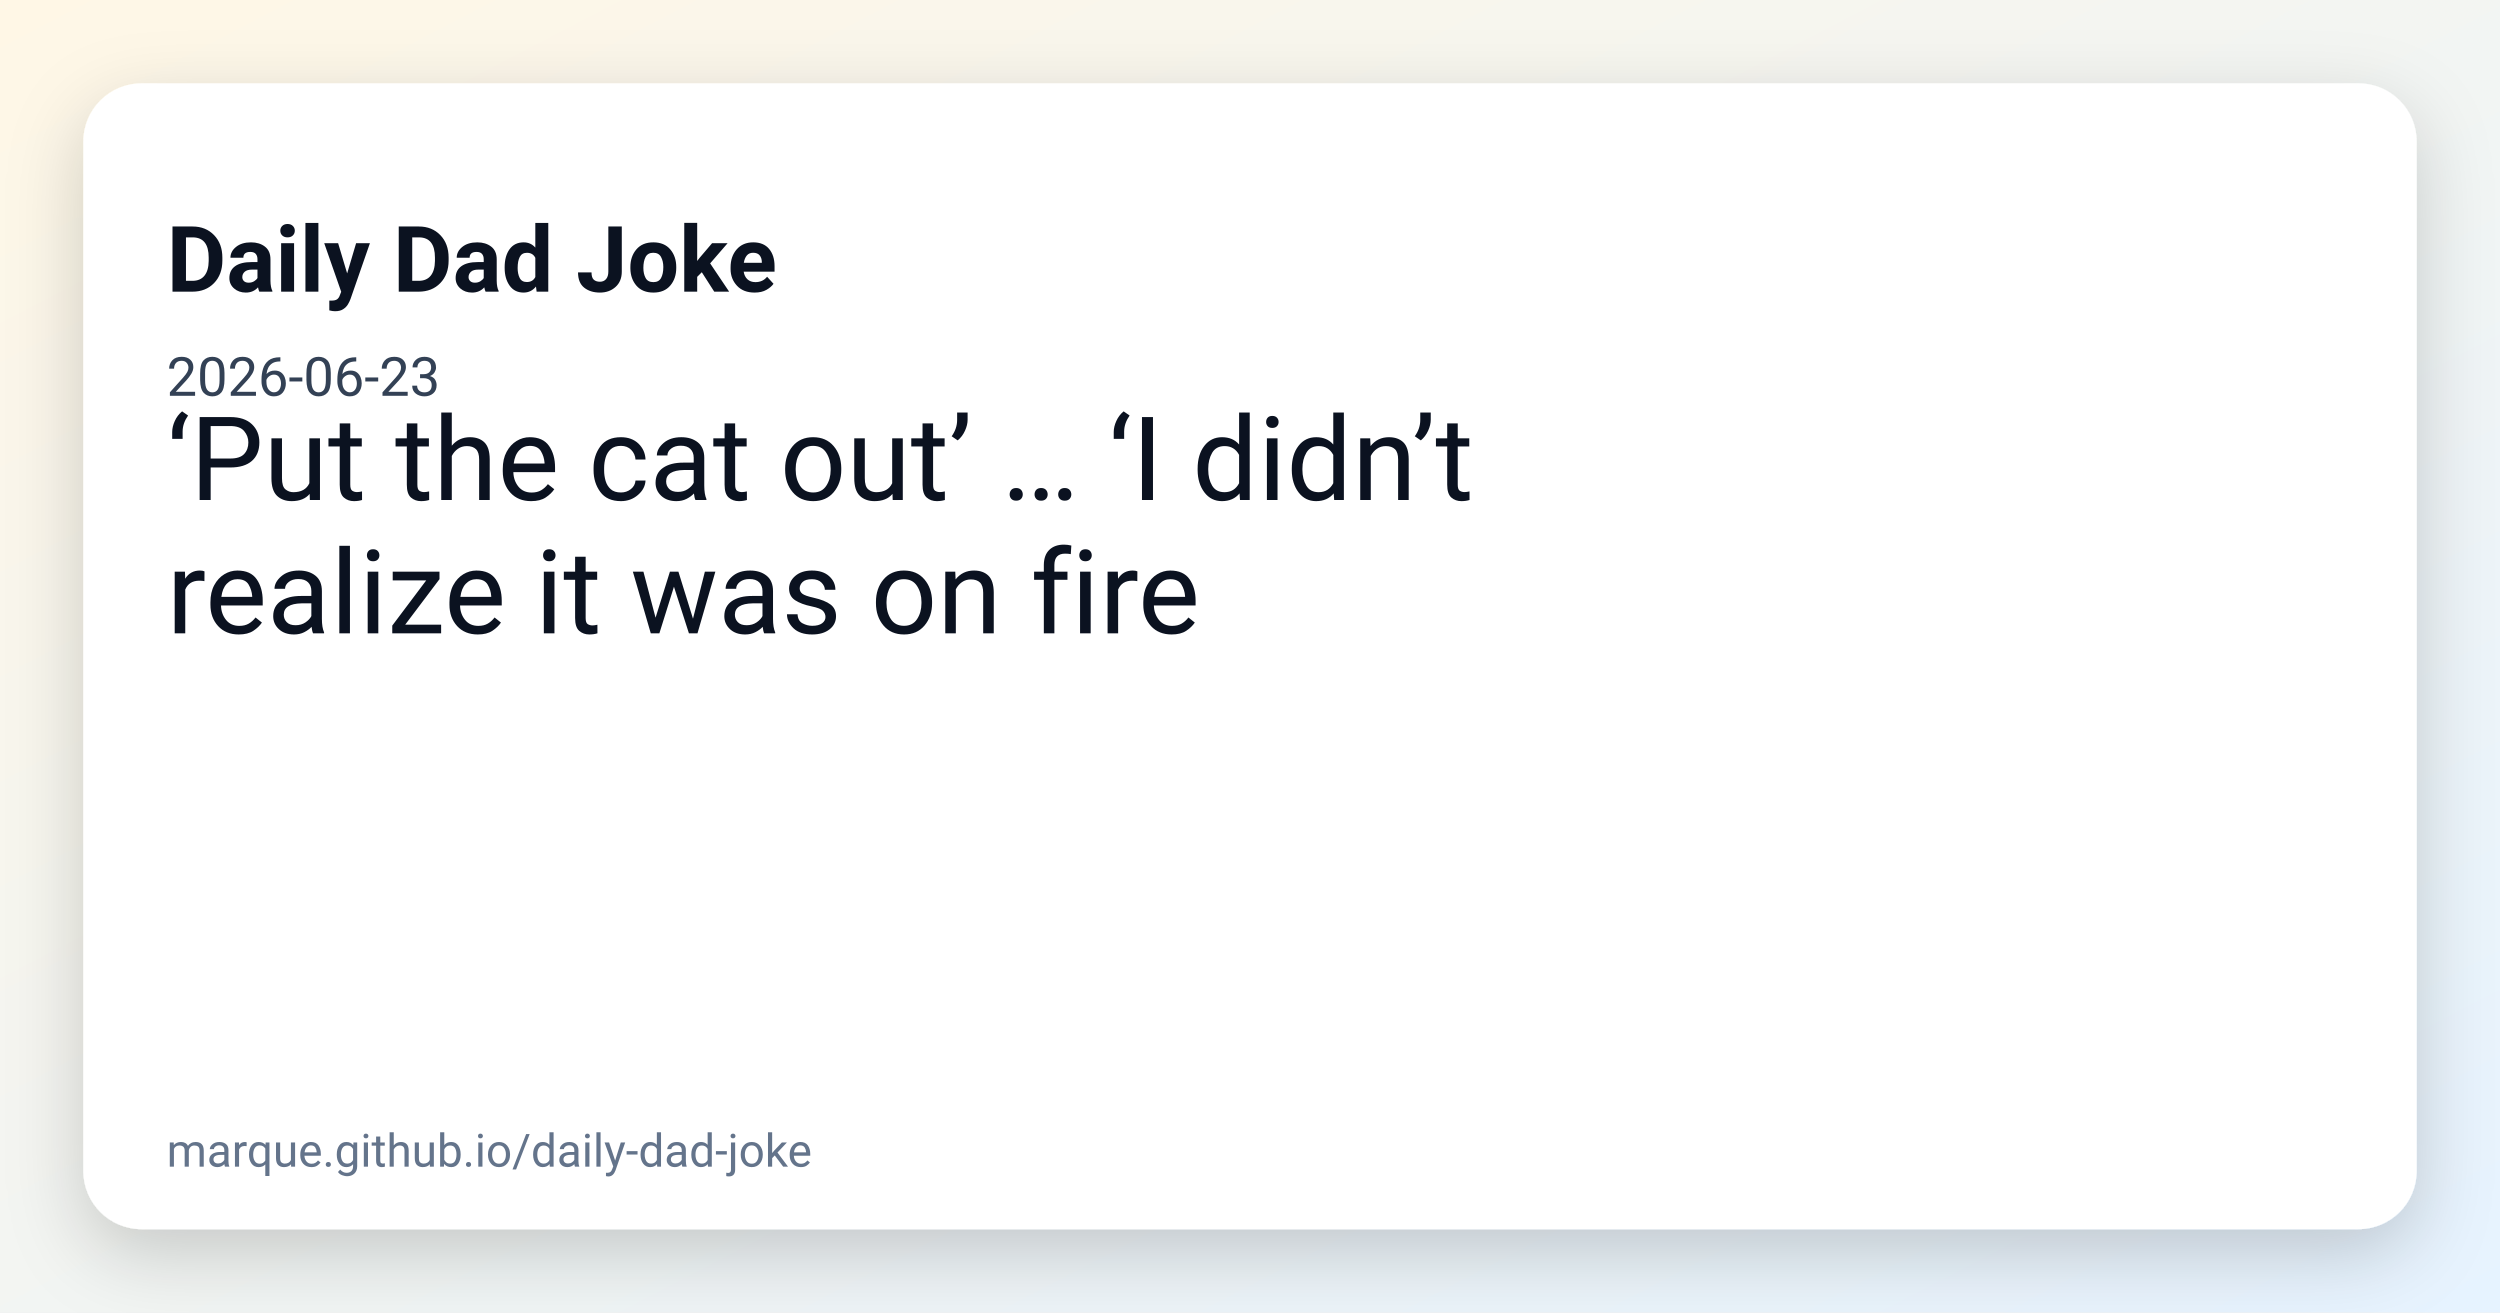
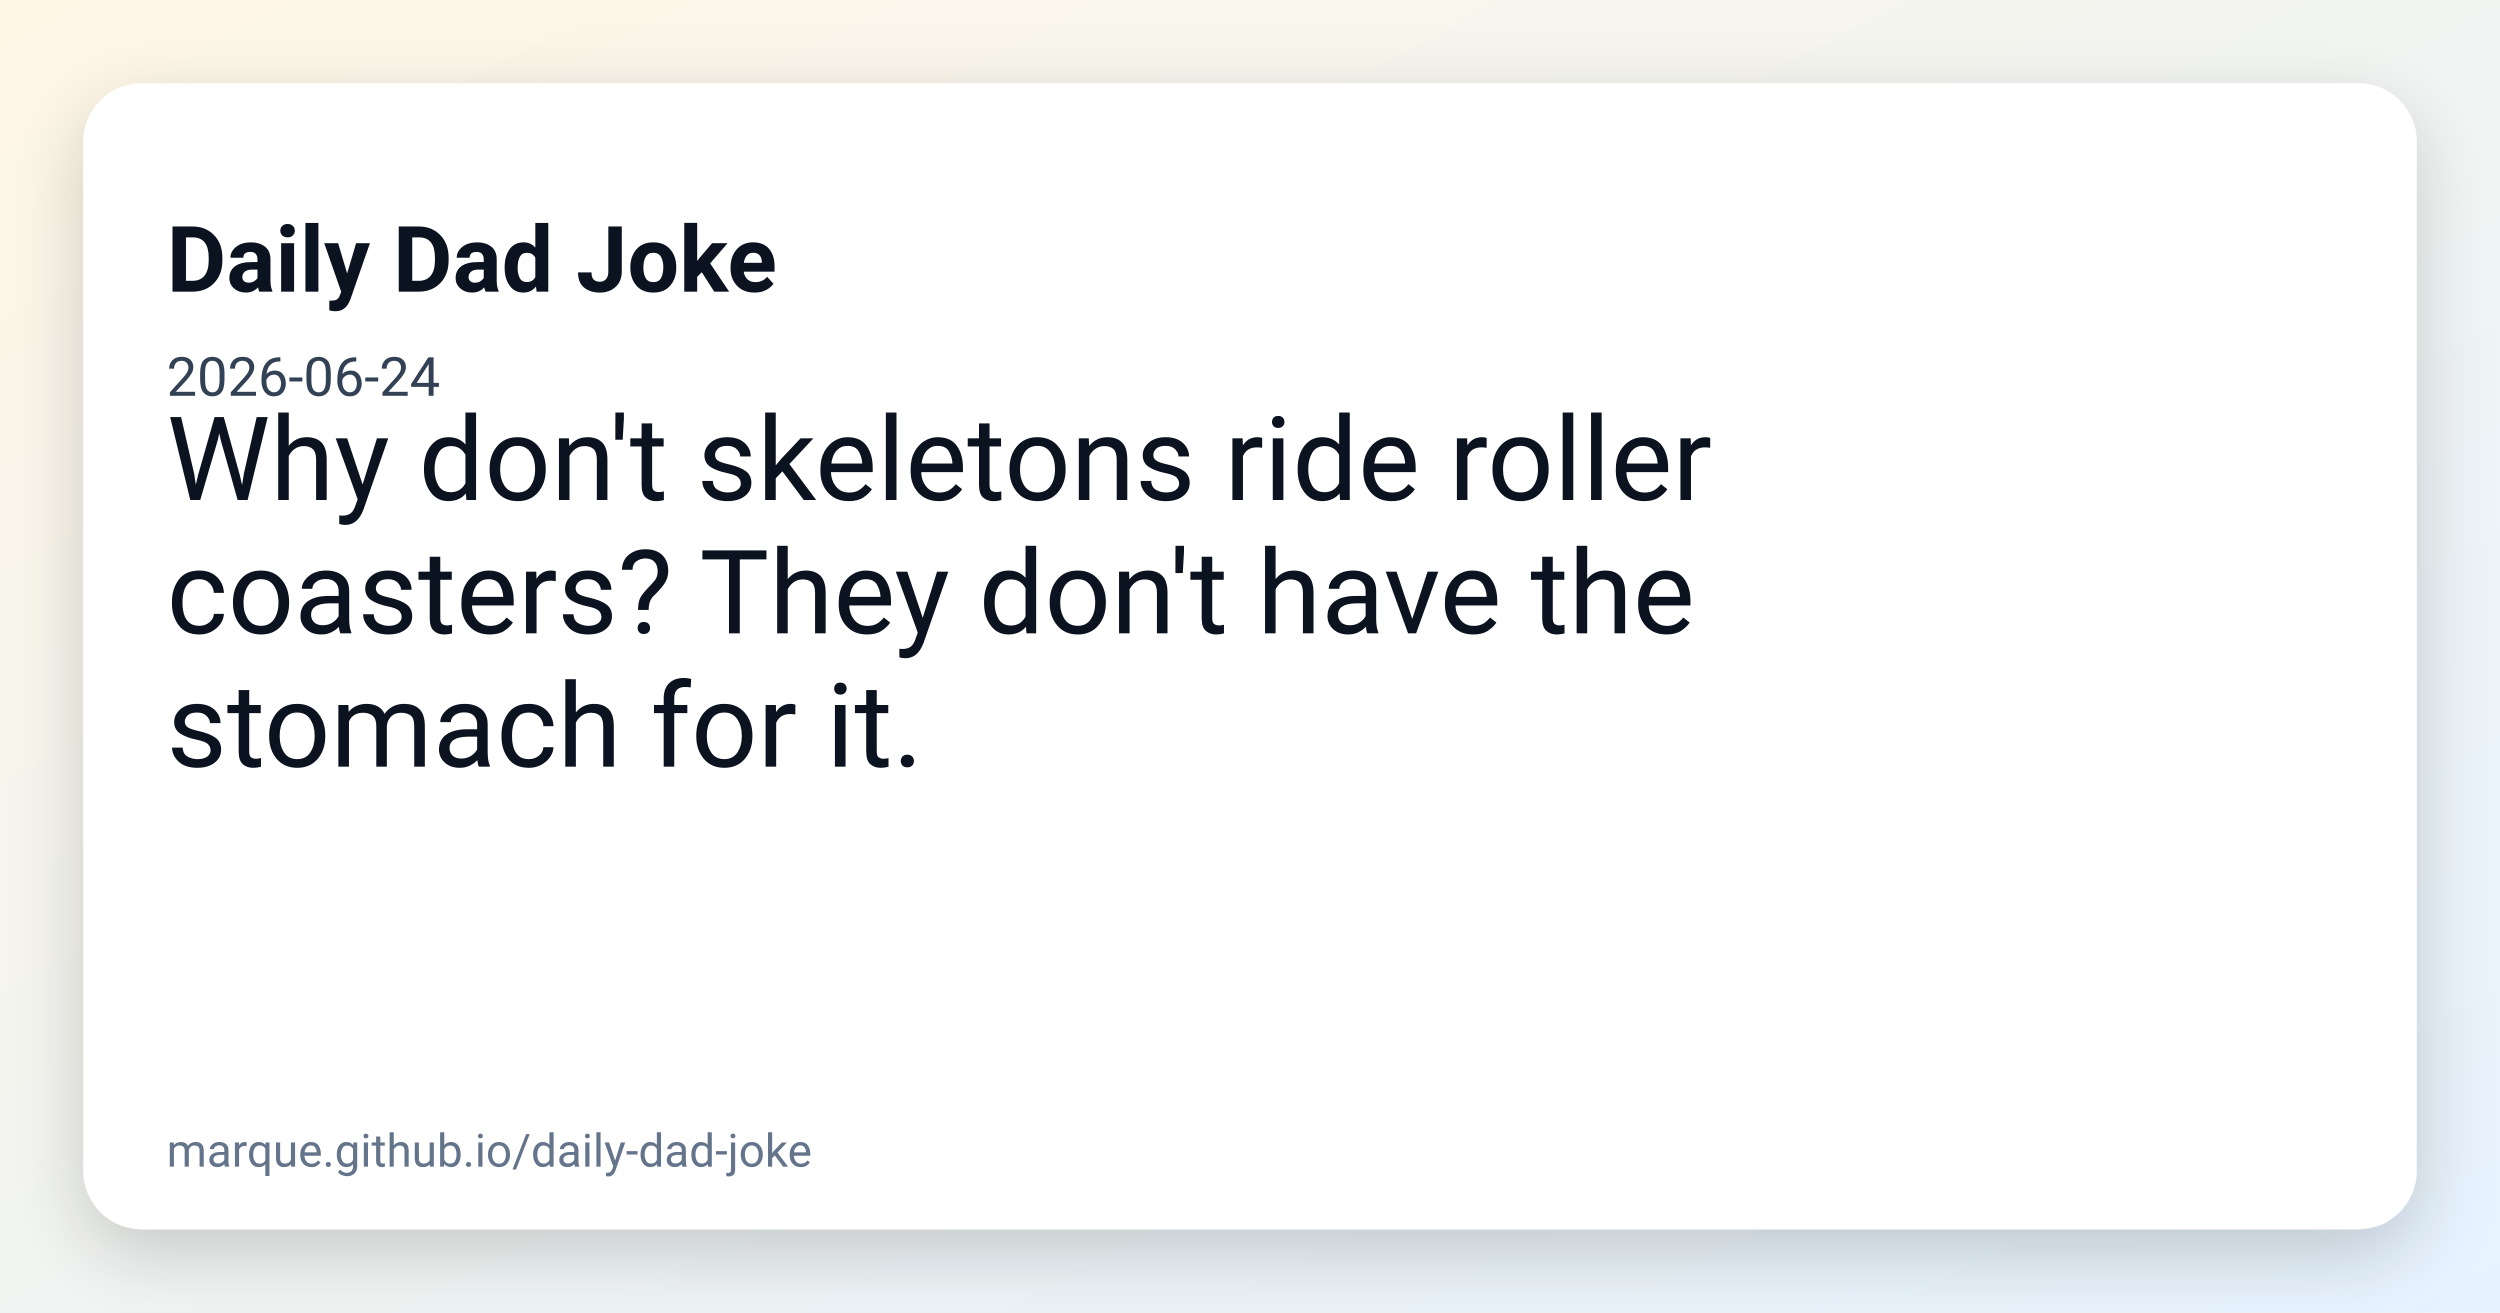
<svg xmlns="http://www.w3.org/2000/svg" width="1200" height="630" viewBox="0 0 1200 630">
  <defs>
    <linearGradient id="bg" x1="0" y1="0" x2="1" y2="1">
      <stop offset="0%" stop-color="#FFF7E6" />
      <stop offset="100%" stop-color="#E6F3FF" />
    </linearGradient>
    <filter id="shadow" x="-20%" y="-20%" width="140%" height="140%">
      <feDropShadow dx="0" dy="12" stdDeviation="18" flood-color="#000" flood-opacity="0.18" />
    </filter>
  </defs>
  <rect x="0" y="0" width="1200" height="630" fill="url(#bg)" />
  <rect x="40" y="40" width="1120" height="550" rx="28" fill="#ffffff" filter="url(#shadow)" />
  <text x="80" y="140" font-size="44" font-weight="700" font-family="ui-sans-serif, system-ui, -apple-system, Segoe UI, Roboto, Helvetica, Arial" fill="#0B1220">Daily Dad Joke</text>
-   <text x="80" y="190" font-size="26" font-family="ui-sans-serif, system-ui, -apple-system, Segoe UI, Roboto, Helvetica, Arial" fill="#334155">2026-06-23</text>
-   <text x="80" y="240" font-size="56" font-family="ui-sans-serif, system-ui, -apple-system, Segoe UI, Roboto, Helvetica, Arial" fill="#0B1220">‘Put the cat out’ … ‘I didn’t</text>
-   <text x="80" y="304" font-size="56" font-family="ui-sans-serif, system-ui, -apple-system, Segoe UI, Roboto, Helvetica, Arial" fill="#0B1220">realize it was on fire</text>
+   <text x="80" y="190" font-size="26" font-family="ui-sans-serif, system-ui, -apple-system, Segoe UI, Roboto, Helvetica, Arial" fill="#334155">2026-06-24</text>
+   <text x="80" y="240" font-size="56" font-family="ui-sans-serif, system-ui, -apple-system, Segoe UI, Roboto, Helvetica, Arial" fill="#0B1220">Why don't skeletons ride roller</text>
+   <text x="80" y="304" font-size="56" font-family="ui-sans-serif, system-ui, -apple-system, Segoe UI, Roboto, Helvetica, Arial" fill="#0B1220">coasters? They don't have the</text>
+   <text x="80" y="368" font-size="56" font-family="ui-sans-serif, system-ui, -apple-system, Segoe UI, Roboto, Helvetica, Arial" fill="#0B1220">stomach for it.</text>
  <text x="80" y="560" font-size="22" font-family="ui-sans-serif, system-ui, -apple-system, Segoe UI, Roboto, Helvetica, Arial" fill="#64748b">marque.github.io/daily-dad-joke</text>
</svg>
